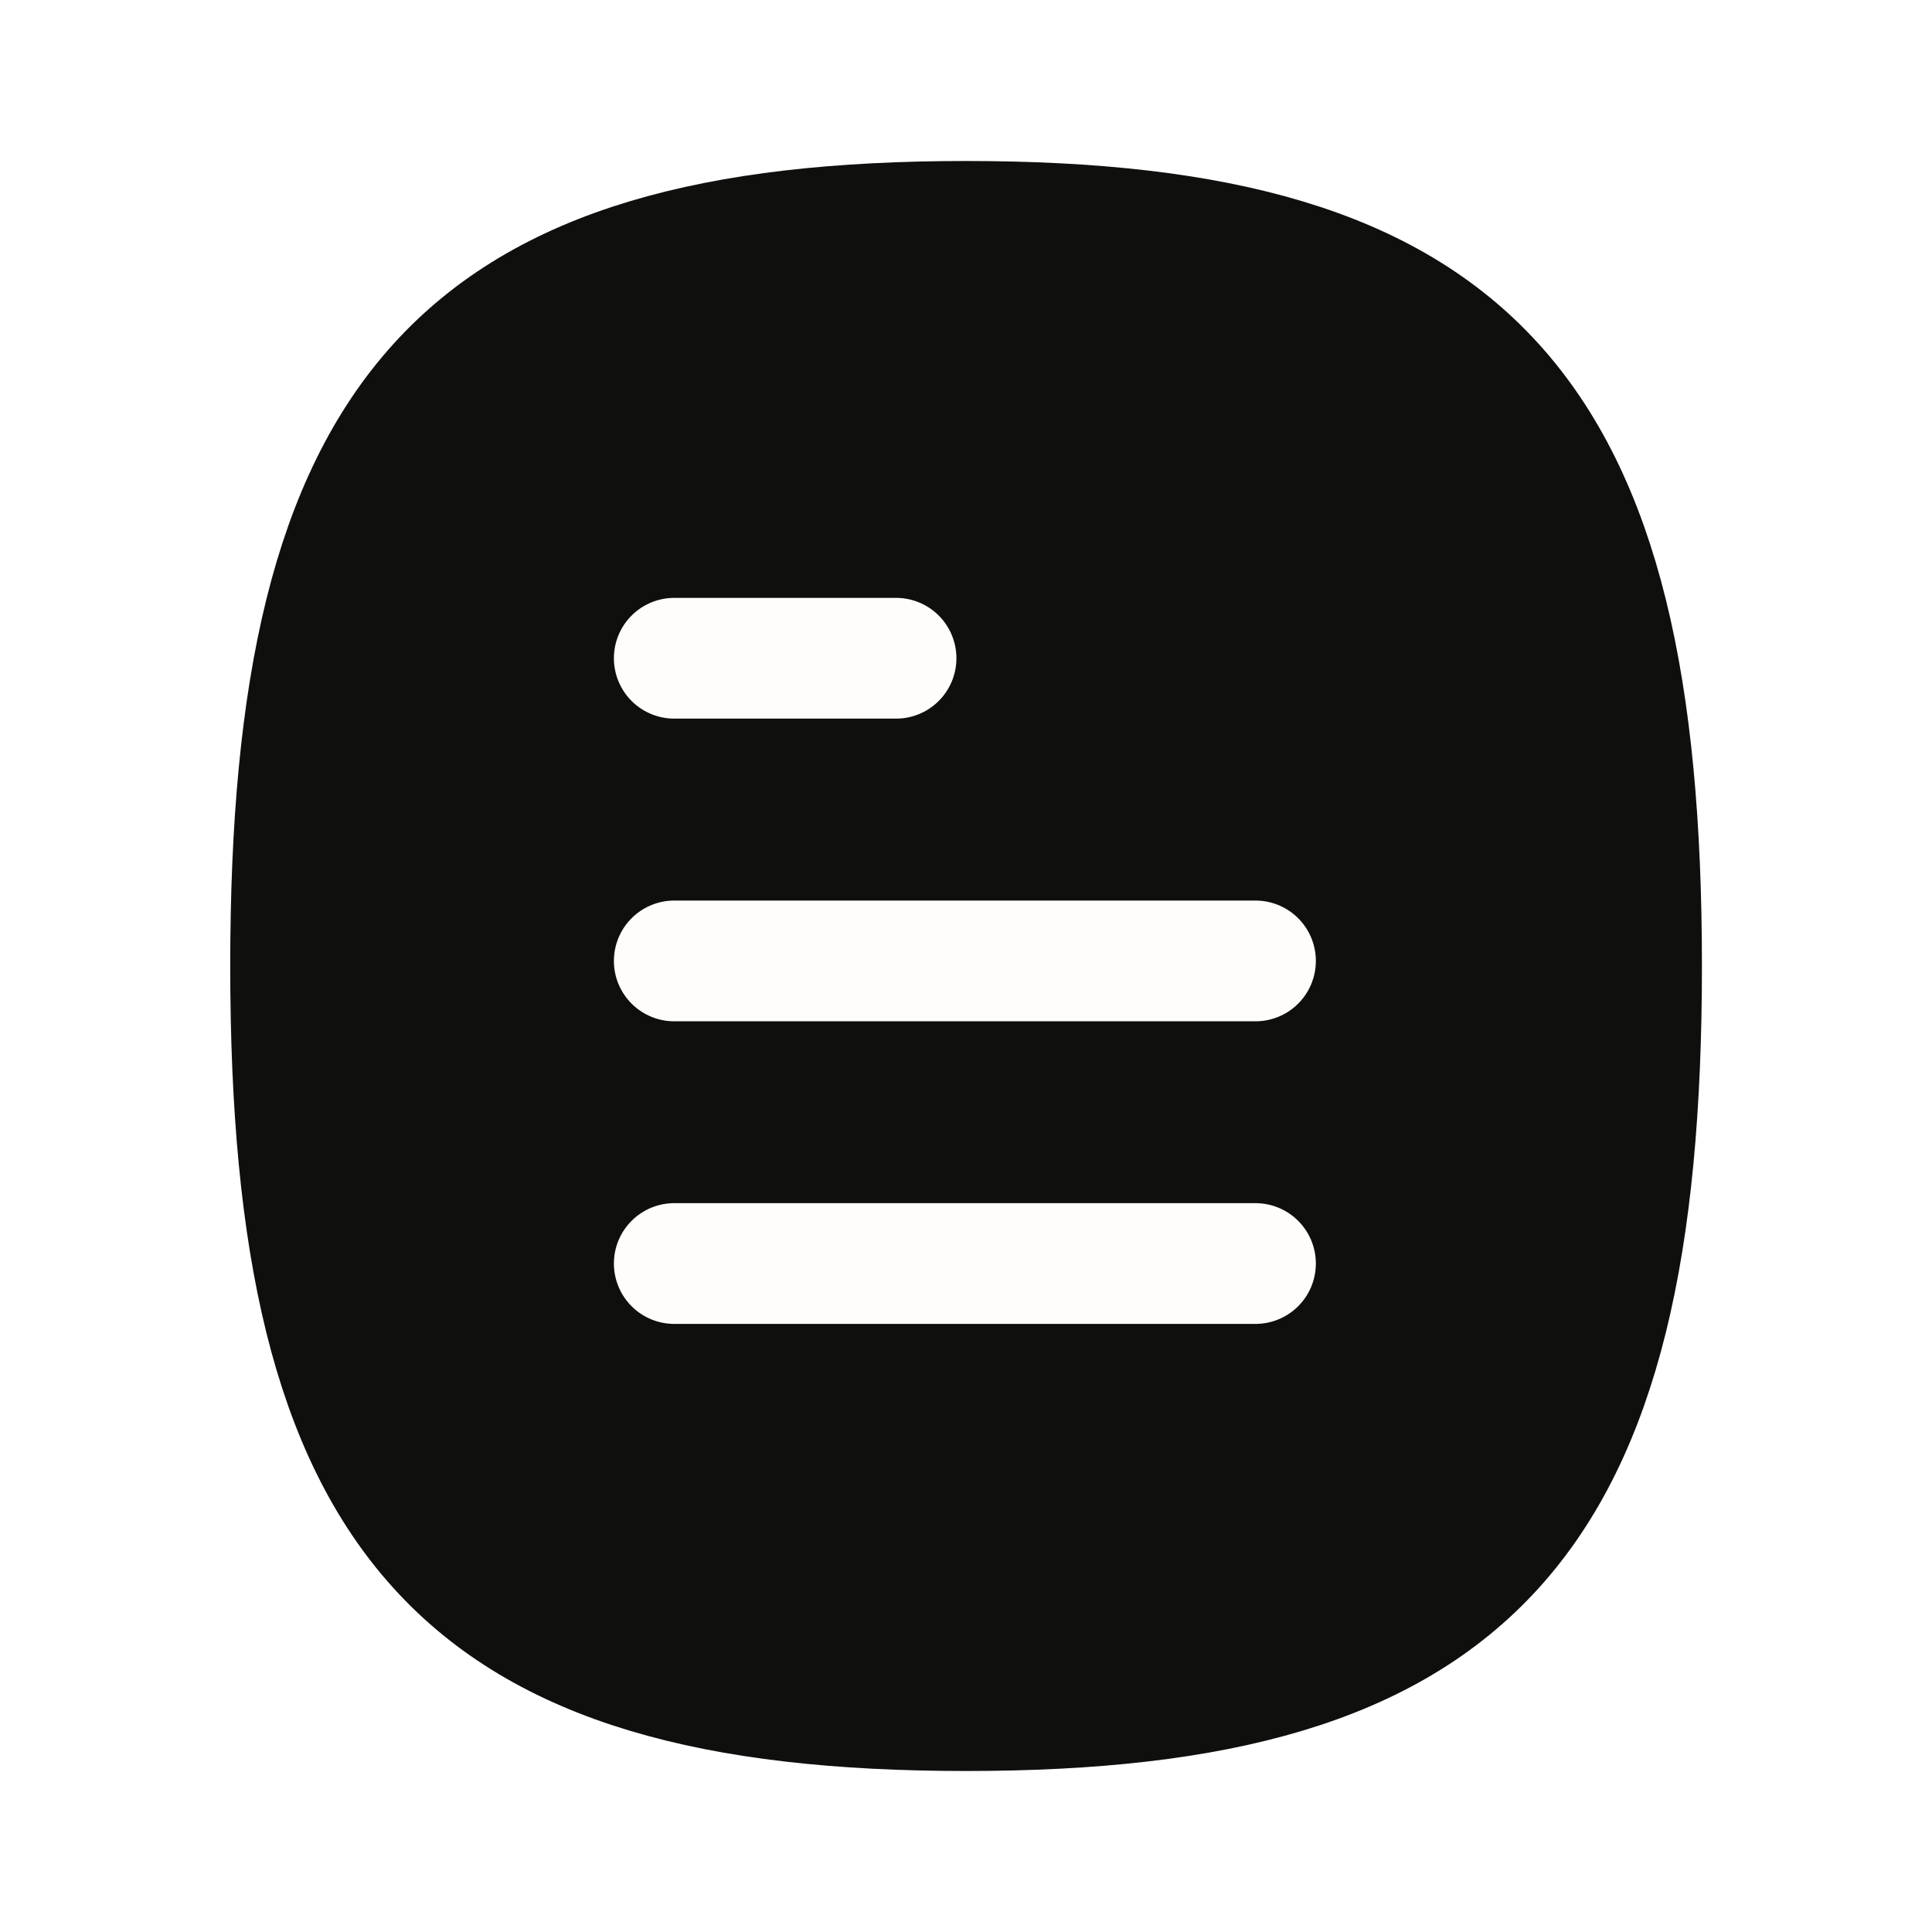
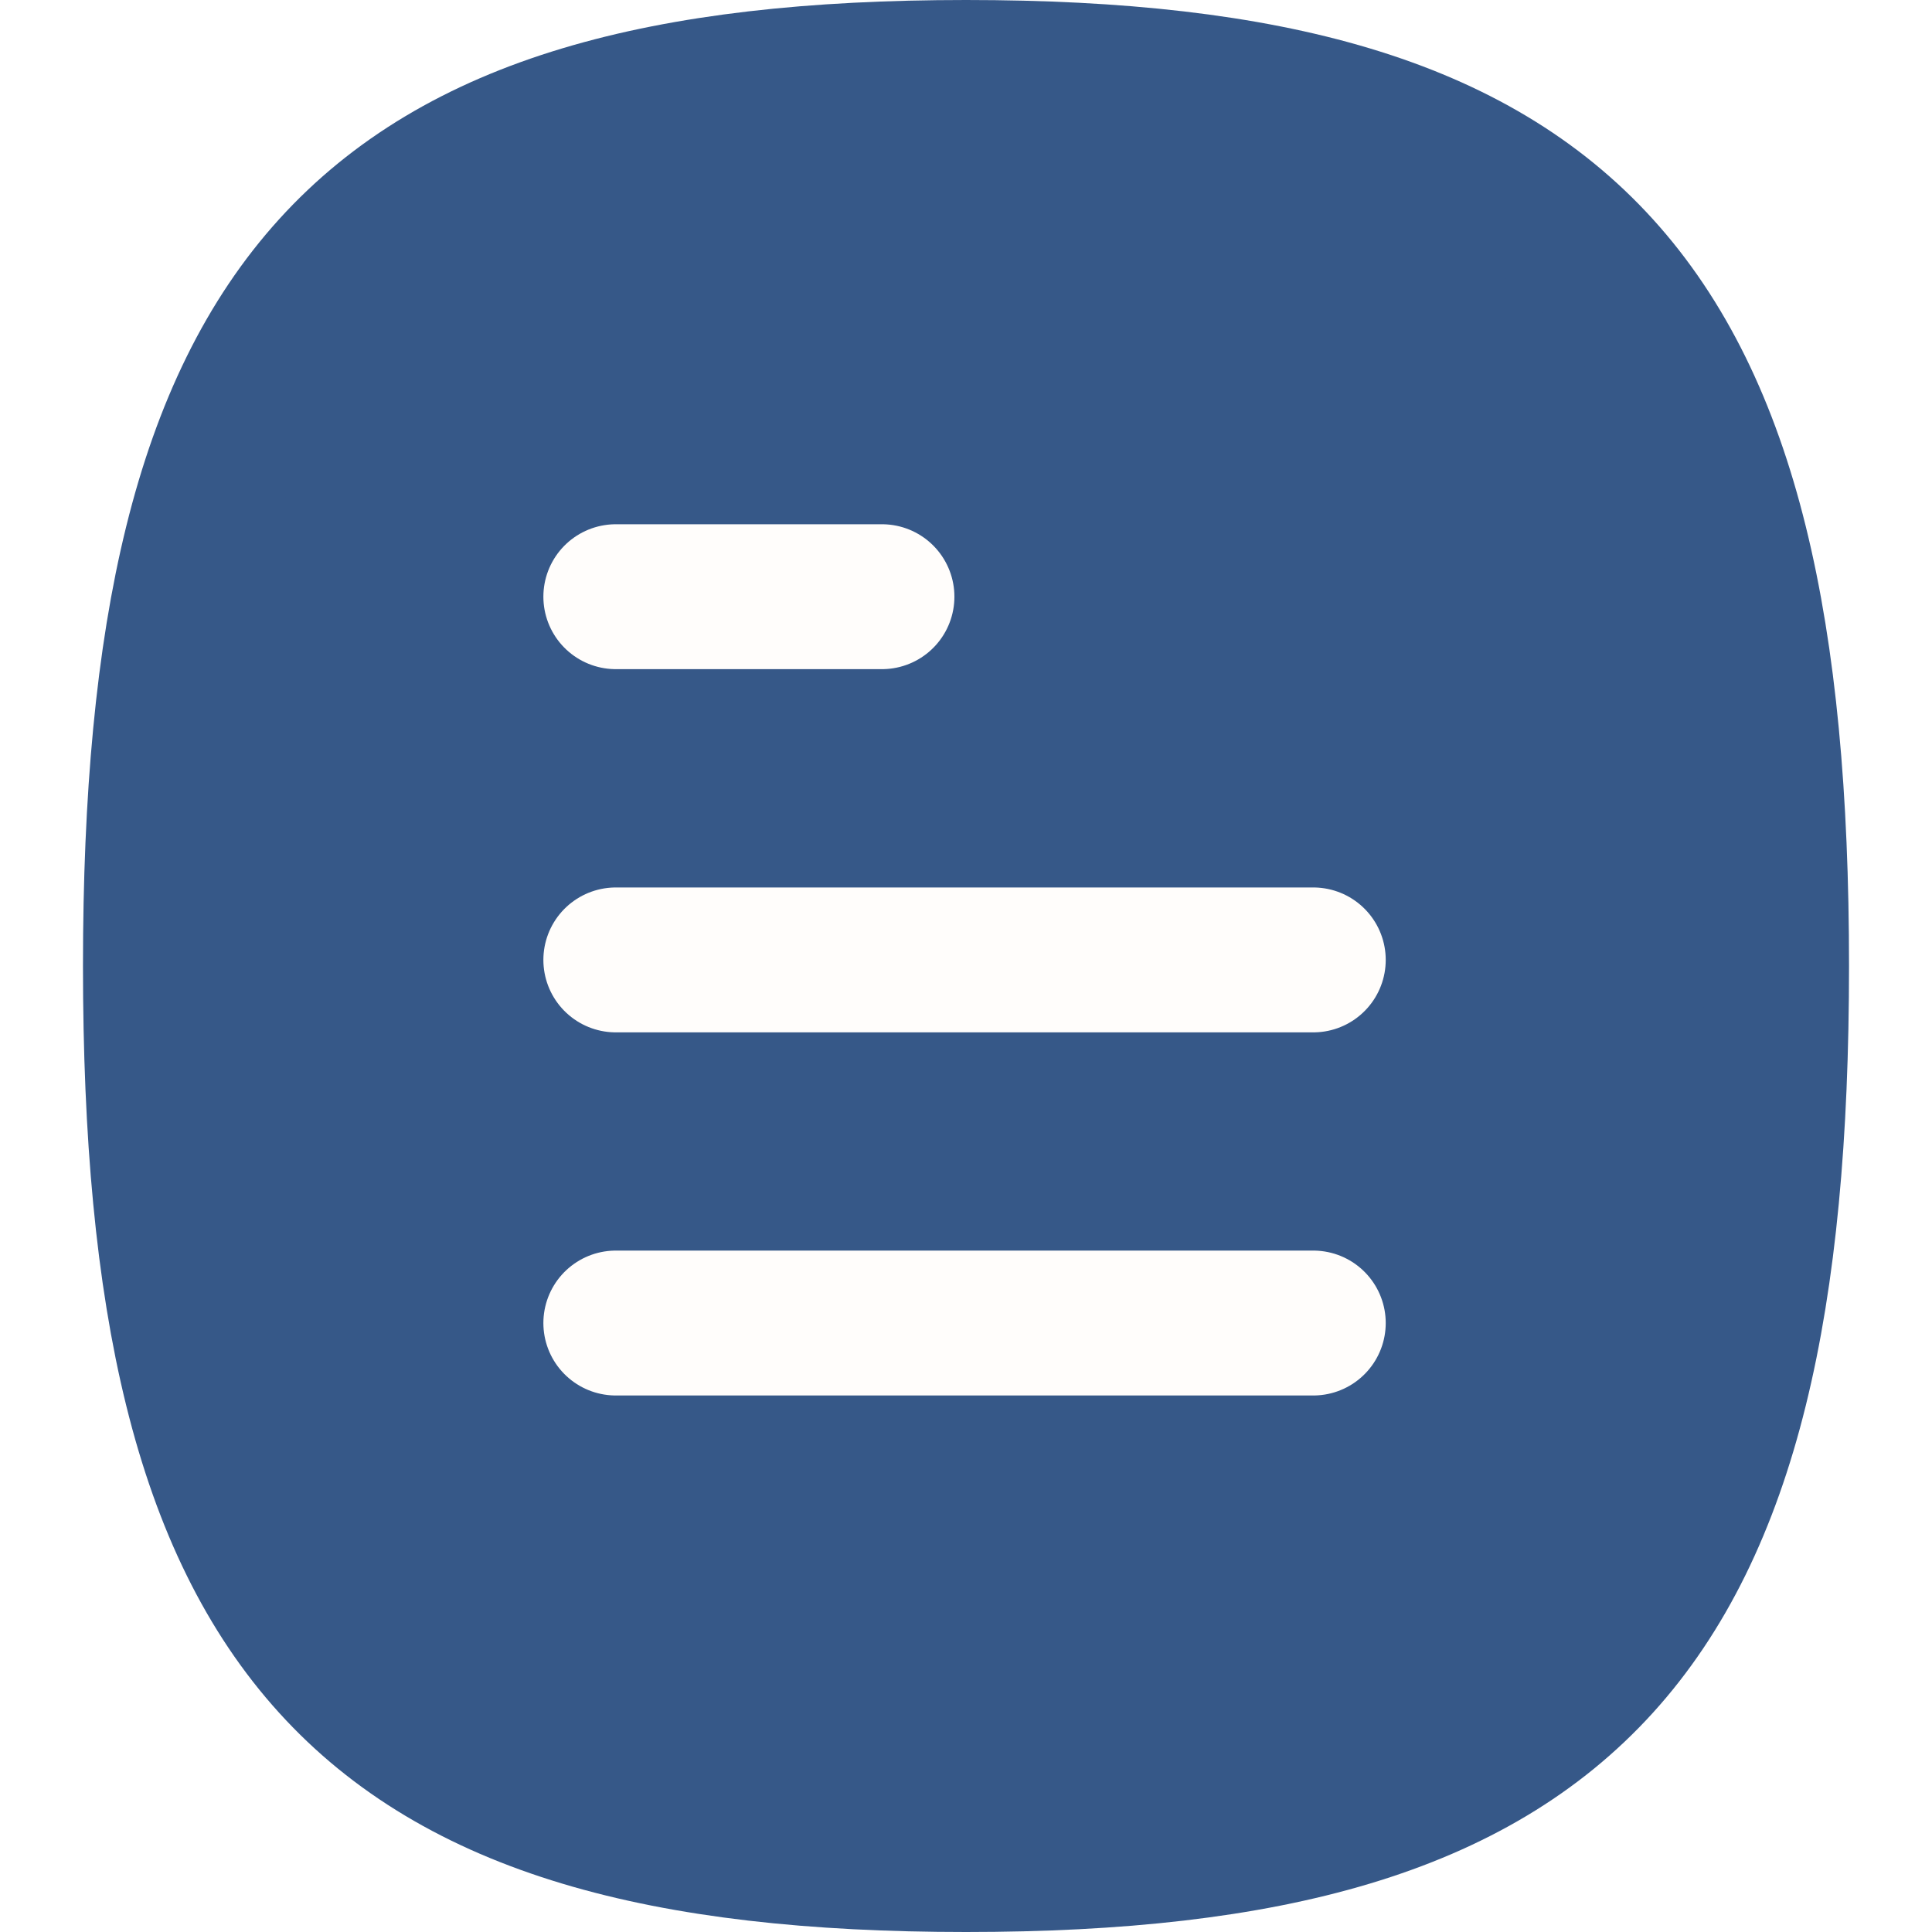
- <svg xmlns="http://www.w3.org/2000/svg" width="24" height="24" viewBox="0 0 24 24" fill="none">
-   <path fill-rule="evenodd" clip-rule="evenodd" d="M3.61 12C3.61 18.937 5.708 21.25 12.001 21.25C18.295 21.25 20.392 18.937 20.392 12C20.392 5.063 18.295 2.75 12.001 2.75C5.708 2.75 3.61 5.063 3.61 12Z" fill="#0F0F0E" stroke="#0F0F0E" stroke-width="1.5" stroke-linecap="round" stroke-linejoin="round" />
-   <path d="M15.596 15.696H8.376" stroke="#FFFDFB" stroke-width="1.5" stroke-linecap="round" stroke-linejoin="round" />
-   <path d="M15.596 11.937H8.376" stroke="#FFFDFB" stroke-width="1.5" stroke-linecap="round" stroke-linejoin="round" />
-   <path d="M11.131 8.177H8.376" stroke="#FFFDFB" stroke-width="1.5" stroke-linecap="round" stroke-linejoin="round" />
+ <svg xmlns="http://www.w3.org/2000/svg" width="20" height="20" viewBox="0 0 20 20" fill="none">
+   <path fill-rule="evenodd" clip-rule="evenodd" d="M1.609 10C1.609 16.937 3.707 19.25 10 19.25C16.294 19.25 18.391 16.937 18.391 10C18.391 3.063 16.294 0.75 10 0.75C3.707 0.75 1.609 3.063 1.609 10Z" fill="#365888" stroke="#365888" stroke-width="1.5" stroke-linecap="round" stroke-linejoin="round" />
+   <path d="M13.595 13.696H6.375" stroke="#FFFDFB" stroke-width="1.5" stroke-linecap="round" stroke-linejoin="round" />
+   <path d="M13.595 9.937H6.375" stroke="#FFFDFB" stroke-width="1.5" stroke-linecap="round" stroke-linejoin="round" />
+   <path d="M9.13 6.177H6.375" stroke="#FFFDFB" stroke-width="1.5" stroke-linecap="round" stroke-linejoin="round" />
</svg>
